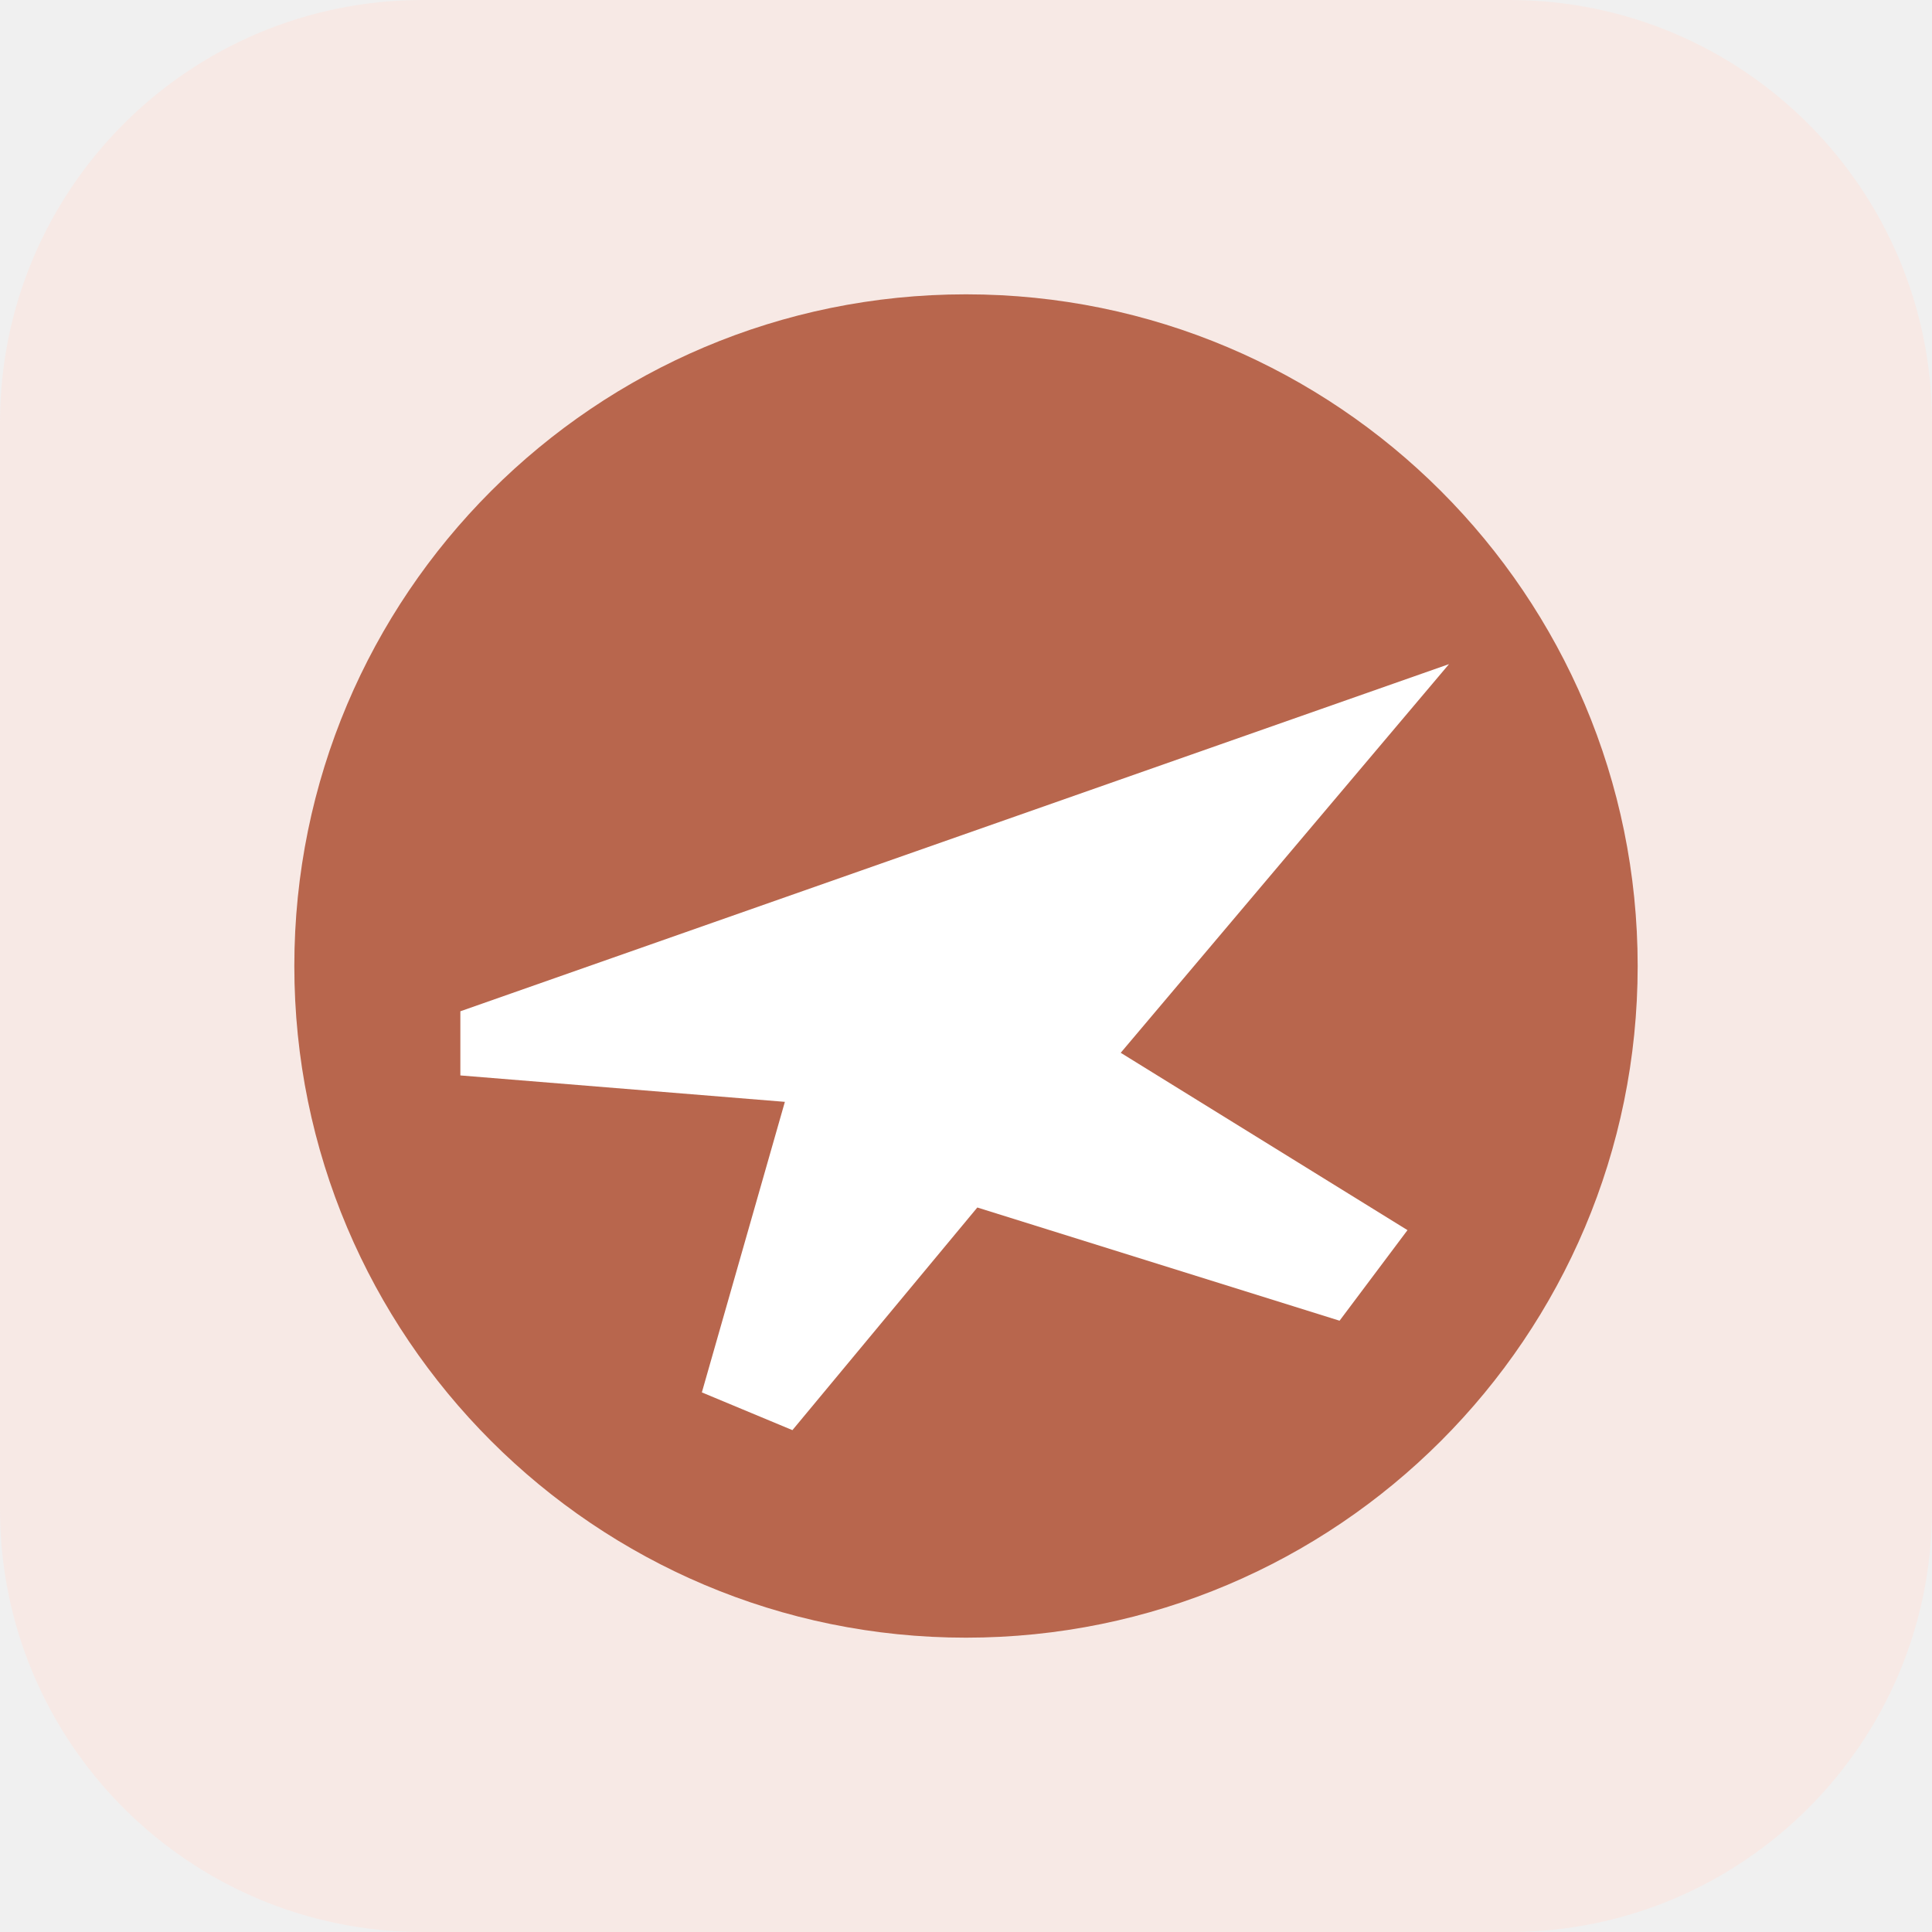
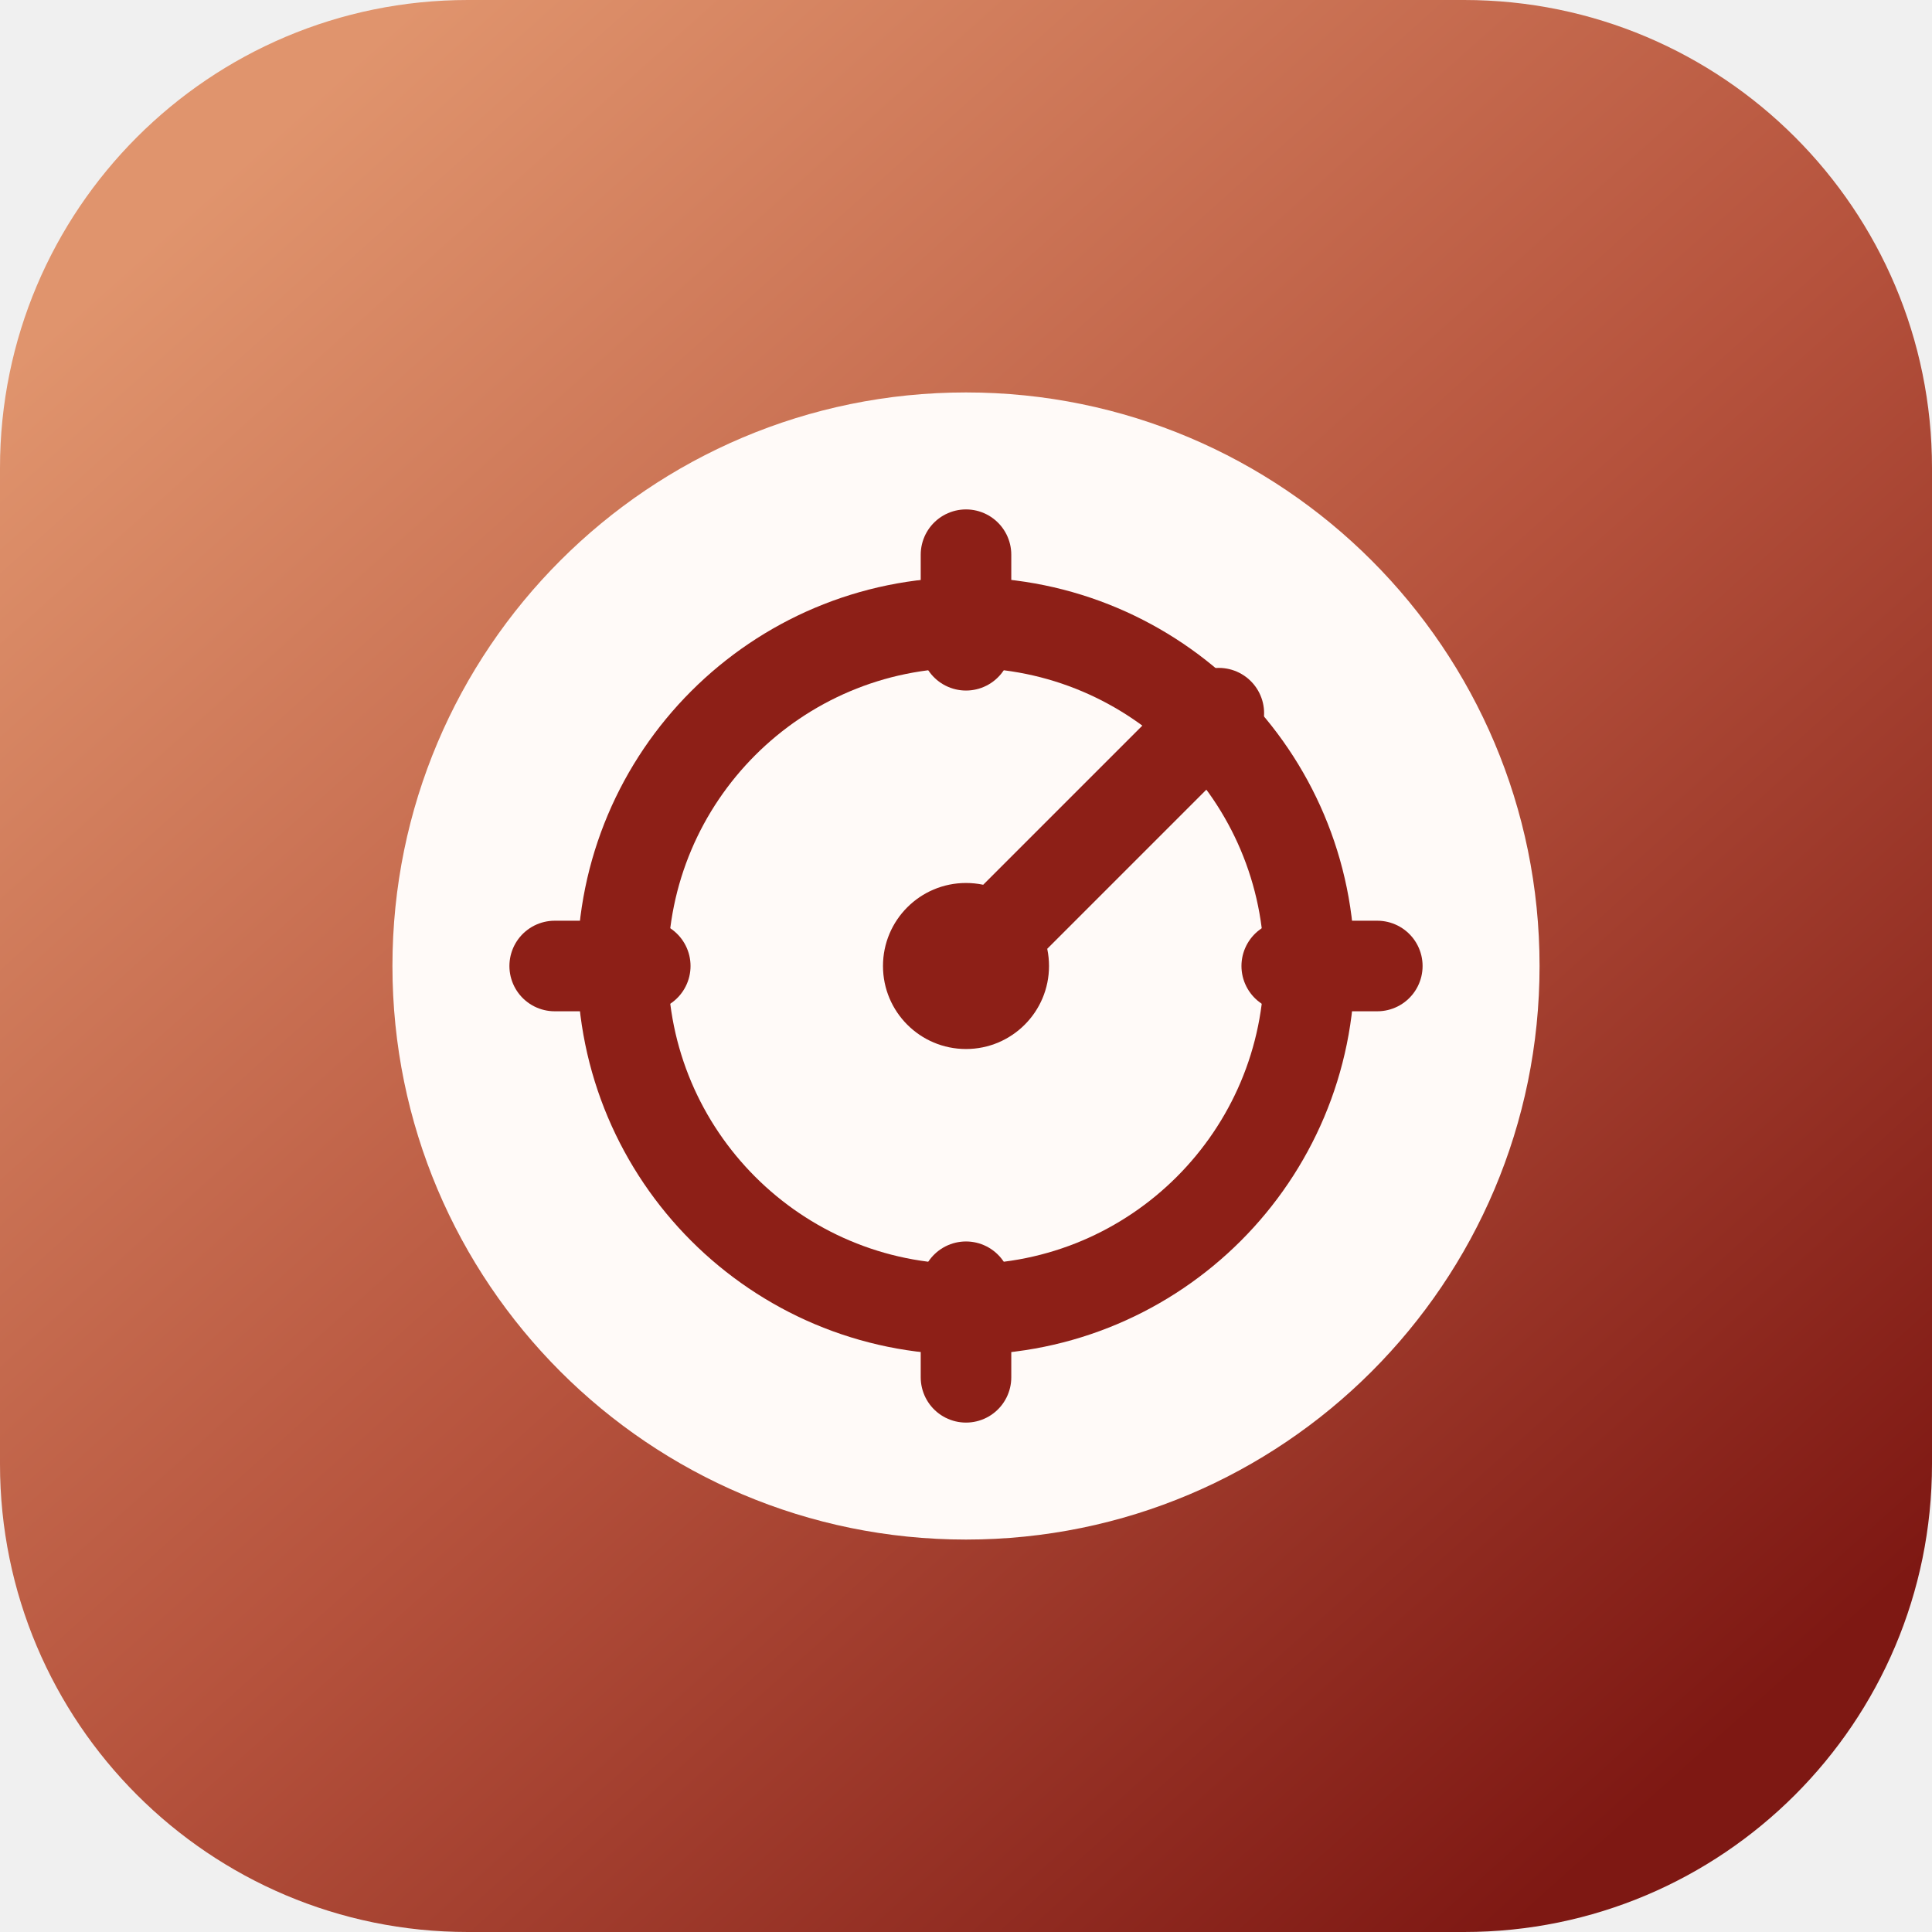
<svg xmlns="http://www.w3.org/2000/svg" viewBox="0 0 512 512">
-   <rect width="512" height="512" rx="112" fill="#f7e9e5" />
-   <circle cx="256" cy="256" r="178" fill="#b8664d" />
-   <path d="M122 268l262-92-87 103 76 47-18 24-96-30-49 59-24-10 22-77-86-7z" fill="#ffffff" />
+   <defs>
+     <linearGradient id="g" x1="64" y1="42" x2="448" y2="470" gradientUnits="userSpaceOnUse">
+       <stop stop-color="#e0946d" />
+       <stop offset=".52" stop-color="#b6533d" />
+       <stop offset="1" stop-color="#7e1813" />
+     </linearGradient>
+   </defs>
+   <rect width="512" height="512" rx="124" fill="url(#g)" />
+   <circle cx="256" cy="256" r="152" fill="#fffaf8" />
+   <g fill="none" stroke="#8d1f17" stroke-width="24" stroke-linecap="round">
+     <circle cx="256" cy="256" r="91" />
+     <path d="m256 256 67-67M256 147v24M256 341v24M147 256h24M341 256h24" />
+   </g>
+   <circle cx="256" cy="256" r="22" fill="#8d1f17" />
</svg>
